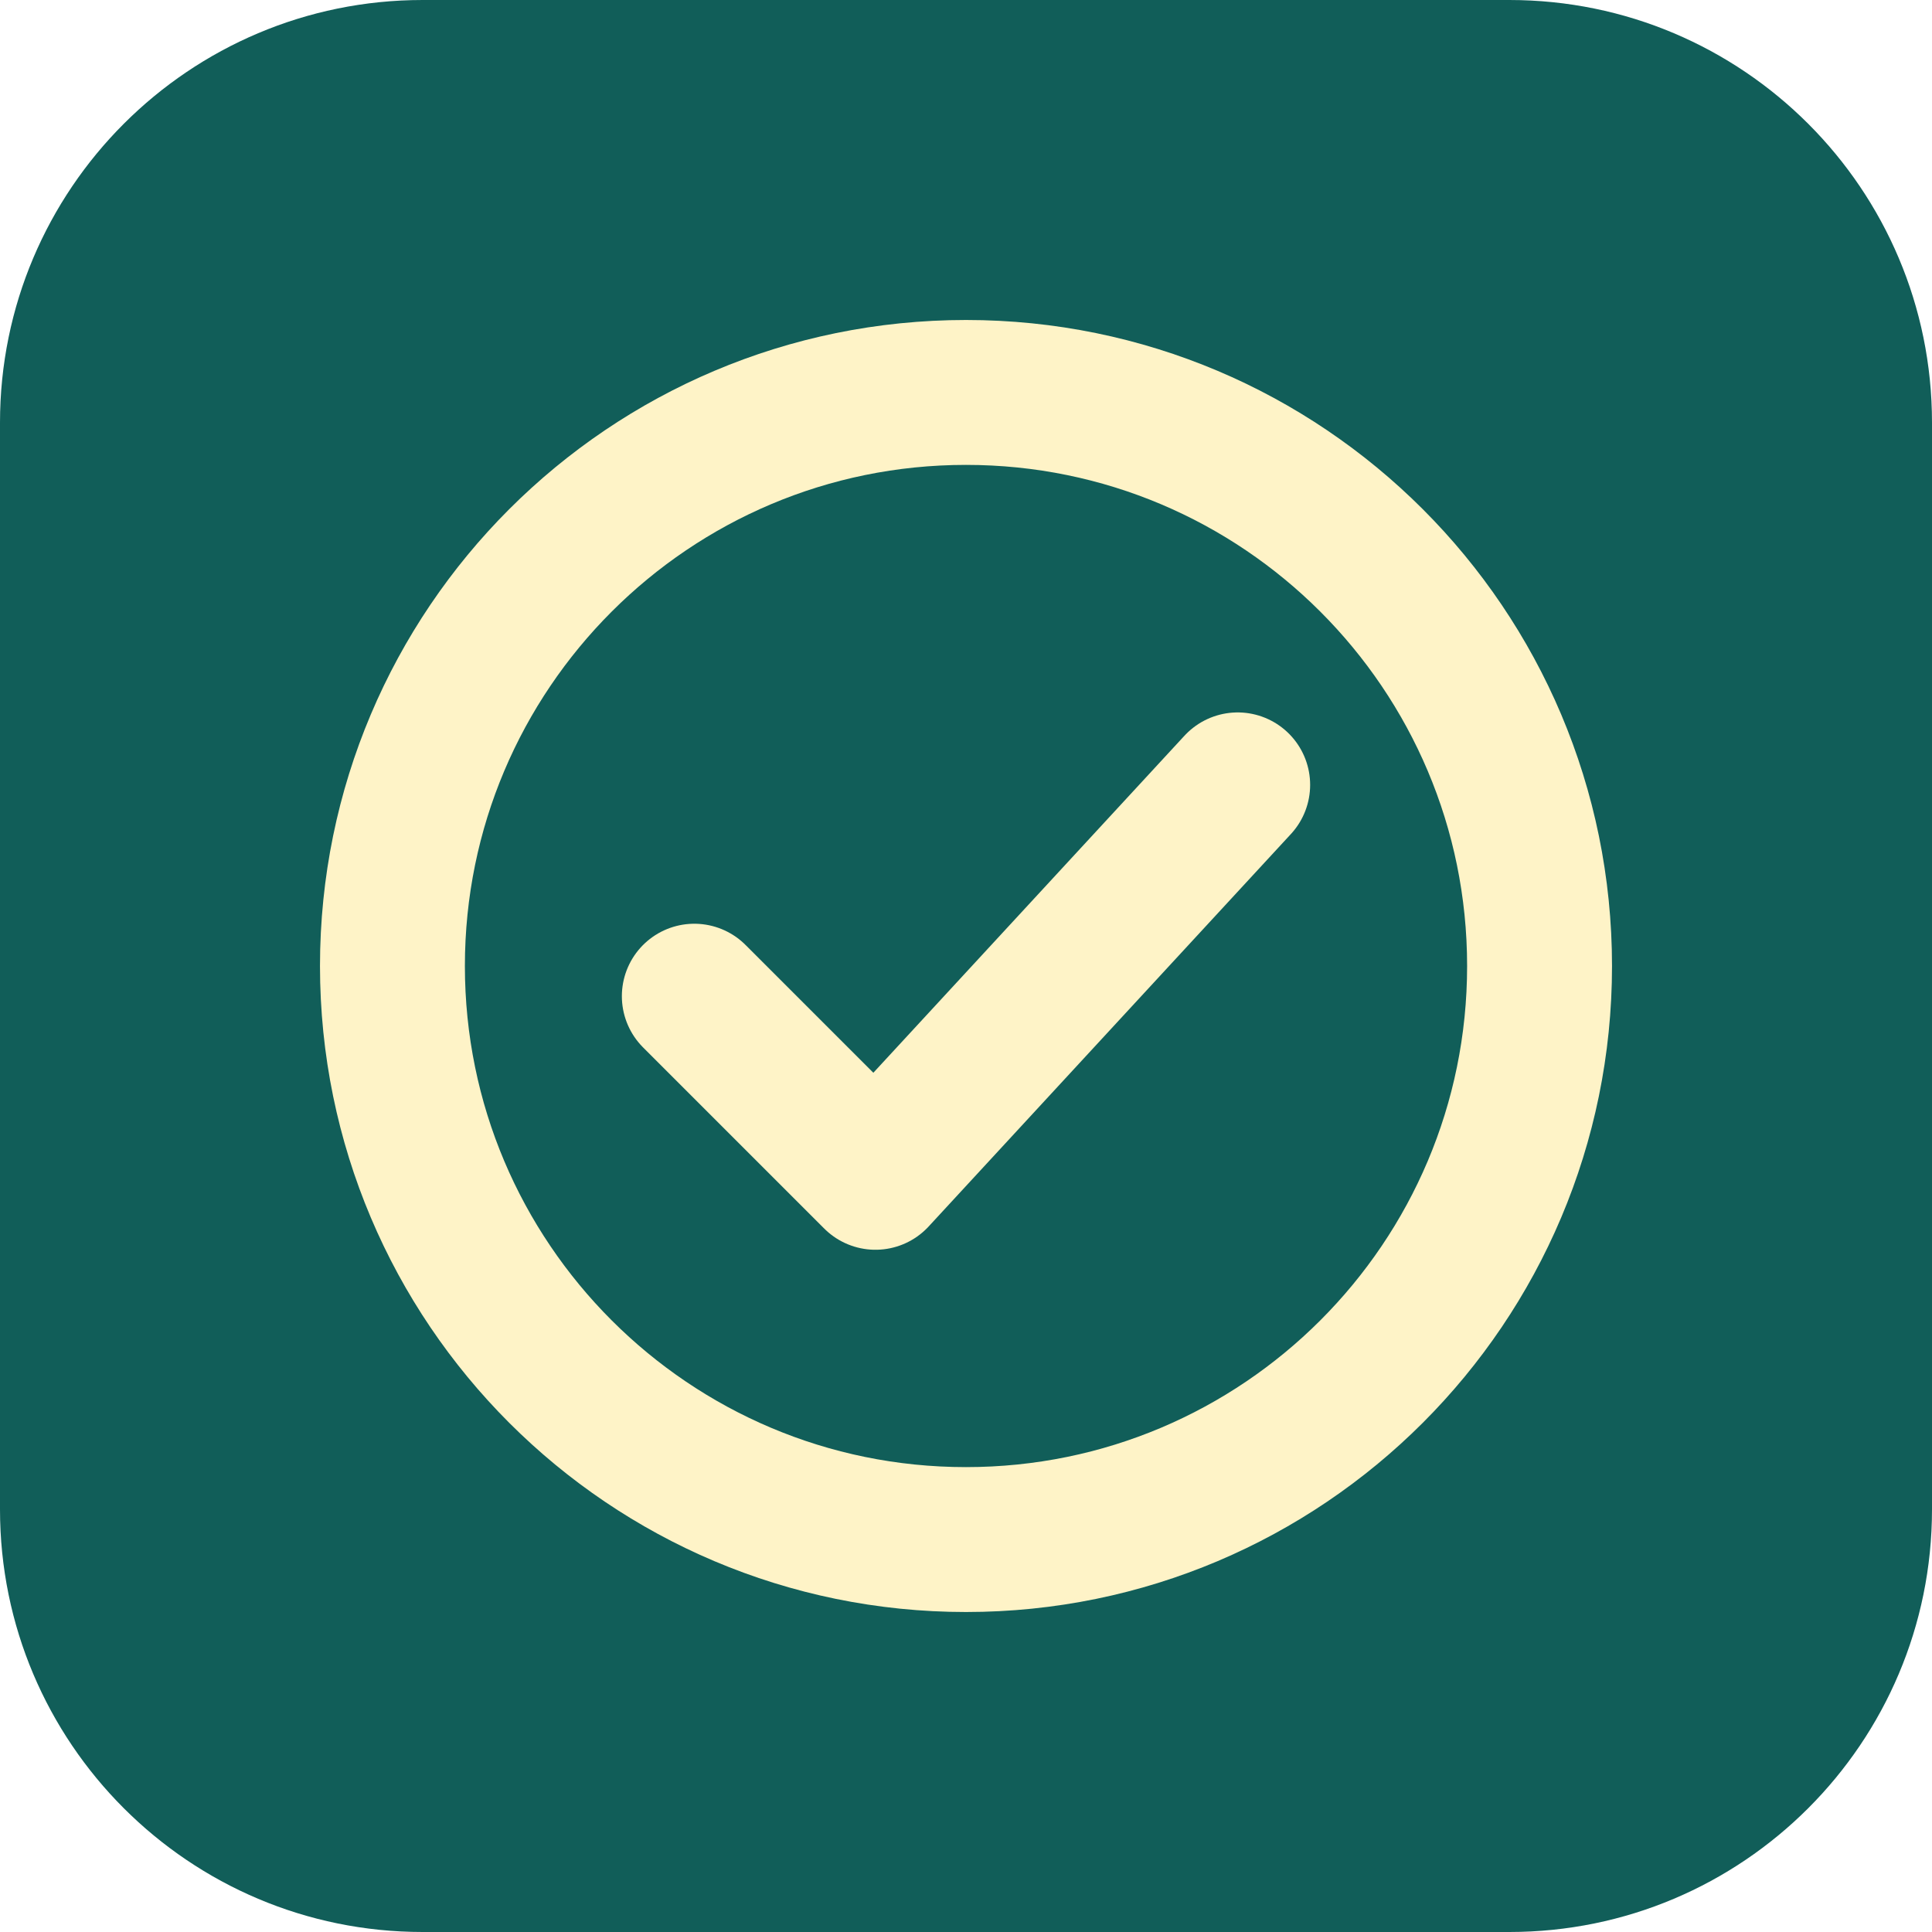
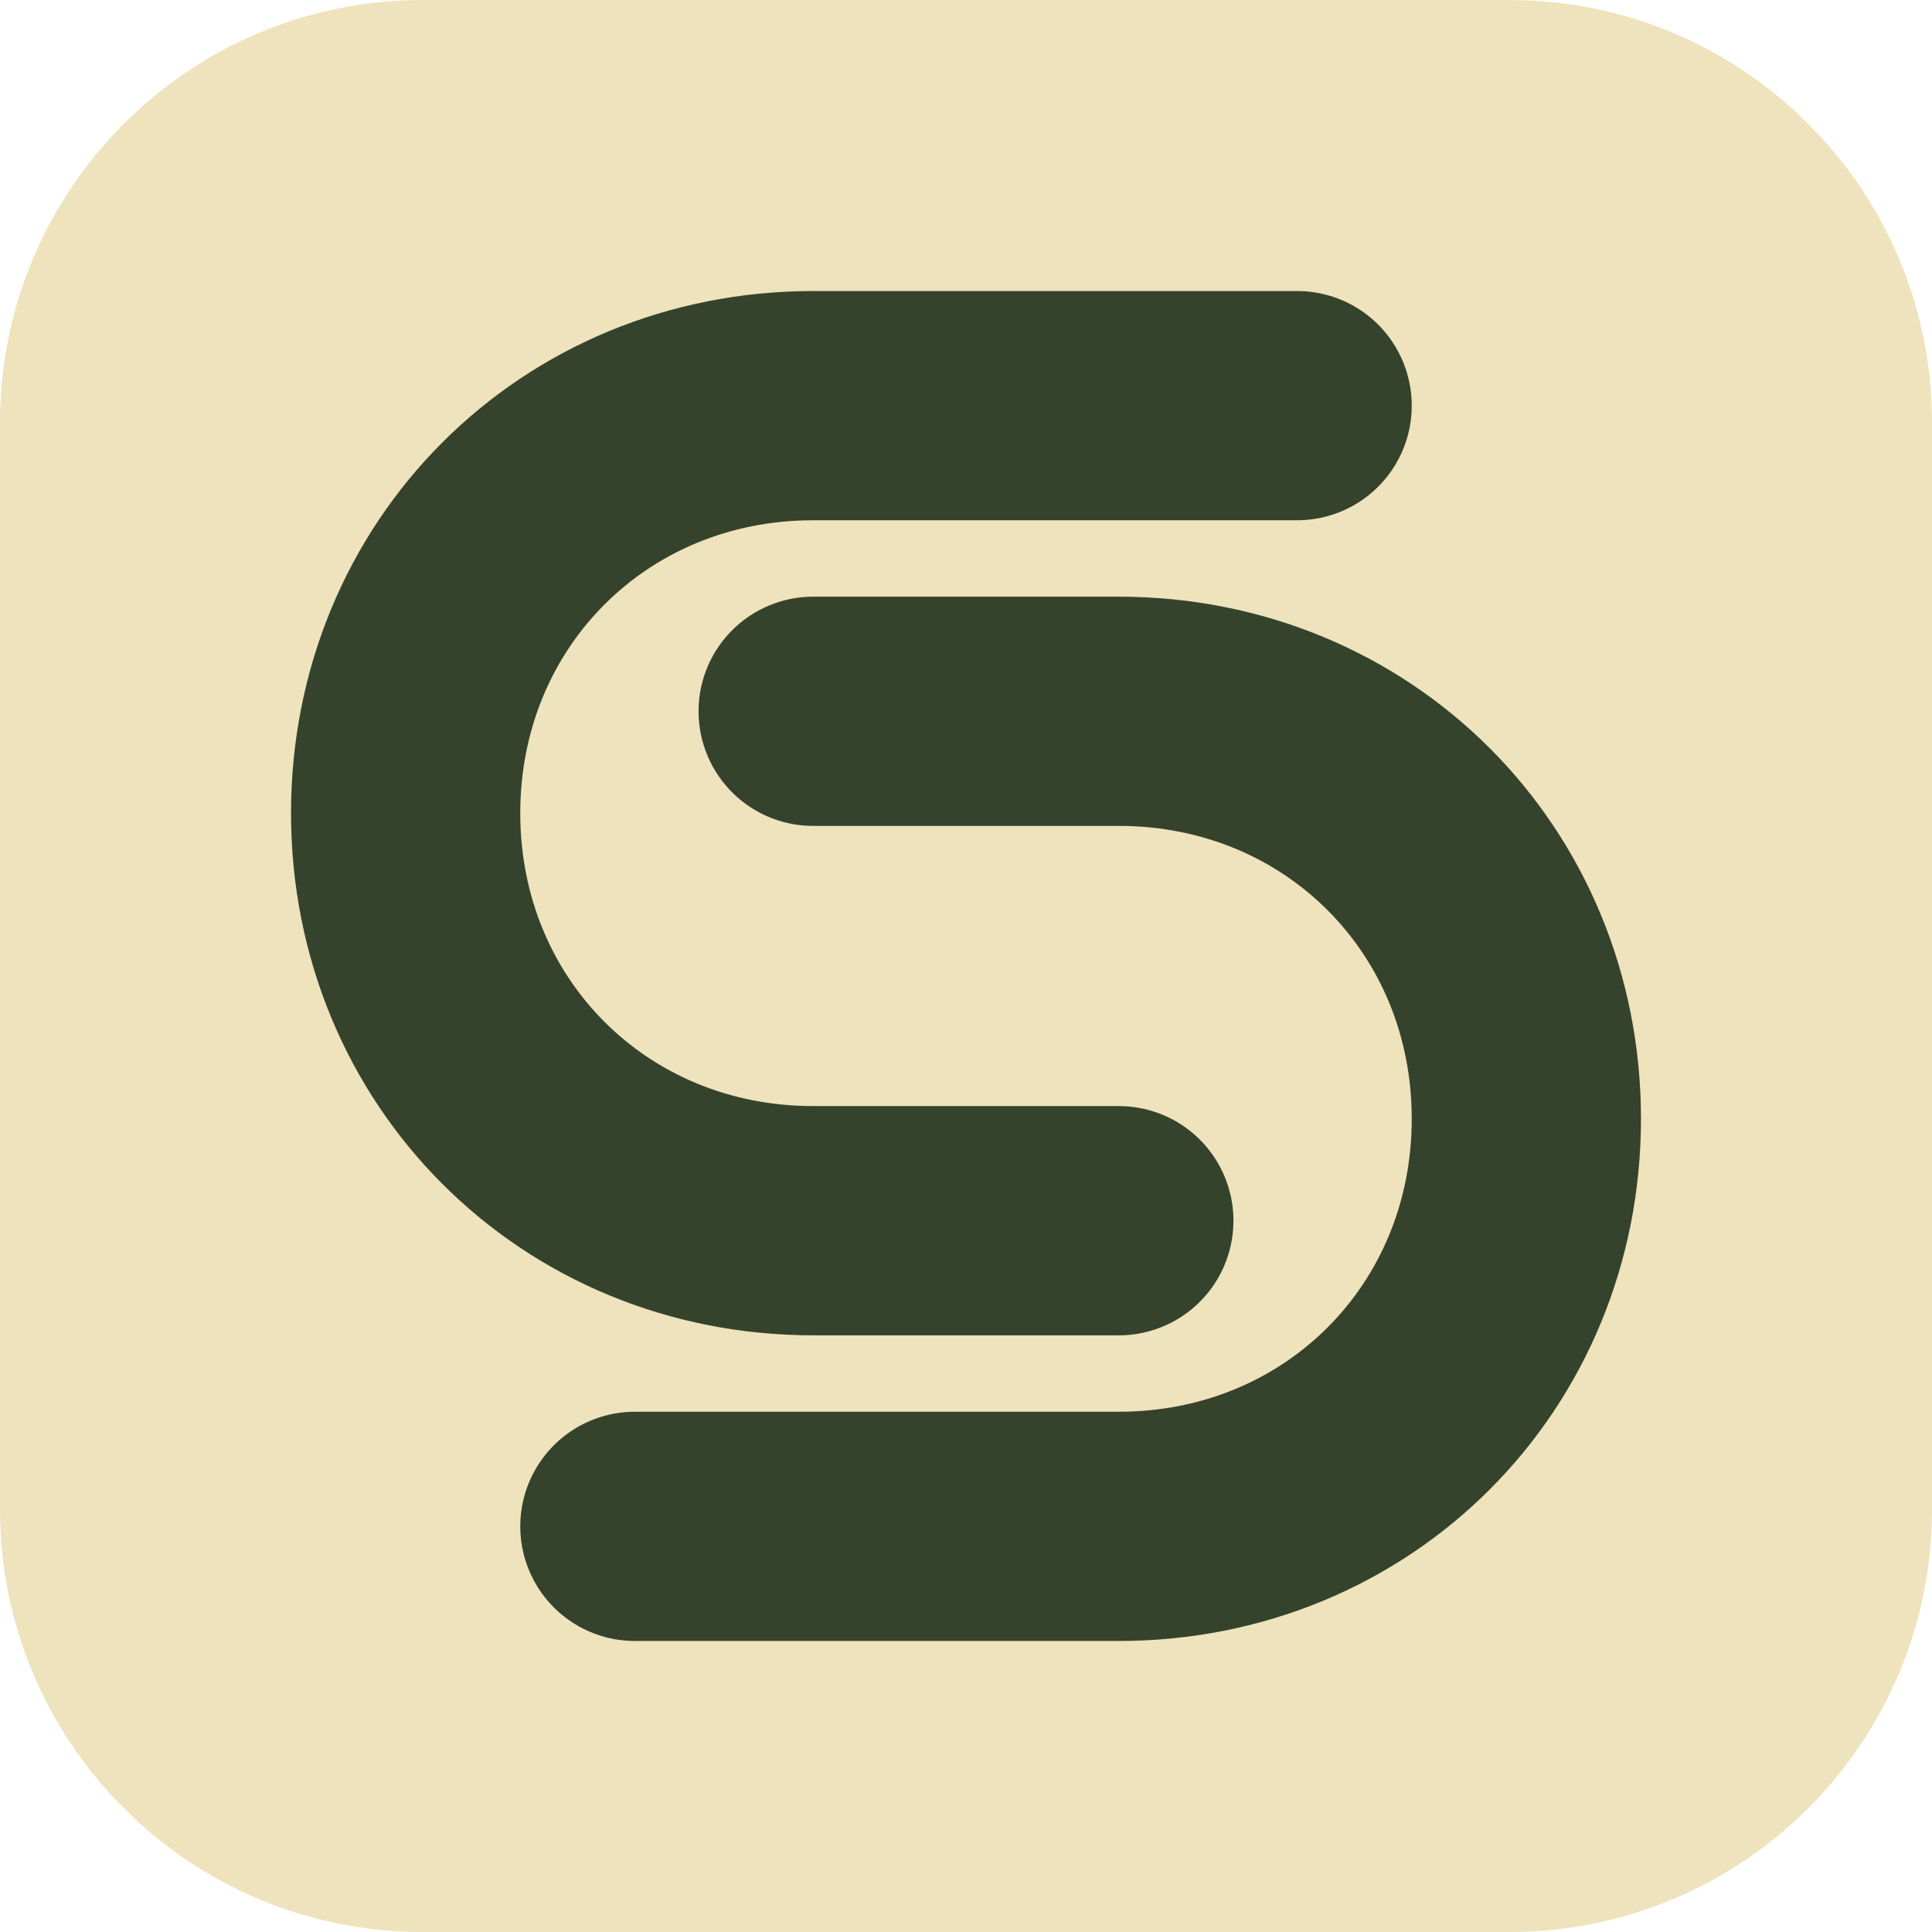
- <svg xmlns="http://www.w3.org/2000/svg" viewBox="0 0 32 32">
-   <rect width="32" height="32" rx="7" fill="#115e59" />
-   <circle cx="16" cy="16" r="9.5" stroke="#fef3c7" stroke-width="2.4" fill="none" />
-   <path d="M11.5 16.5l3 3 6-6.5" stroke="#fef3c7" stroke-width="2.4" fill="none" stroke-linecap="round" stroke-linejoin="round" />
+ <svg xmlns="http://www.w3.org/2000/svg" viewBox="0 0 64 64">
+   <rect width="64" height="64" rx="14" fill="#eee3bc" />
+   <g transform="translate(5 5) scale(.84375)" fill="none" stroke="#35432d" stroke-width="9" stroke-linecap="round">
+     <path d="M45 10H26c-9 0-16 7-16 16s7 16 16 16h12" />
+     <path d="M19 54h19c9 0 16-7 16-16s-7-16-16-16H26" />
+   </g>
</svg>
